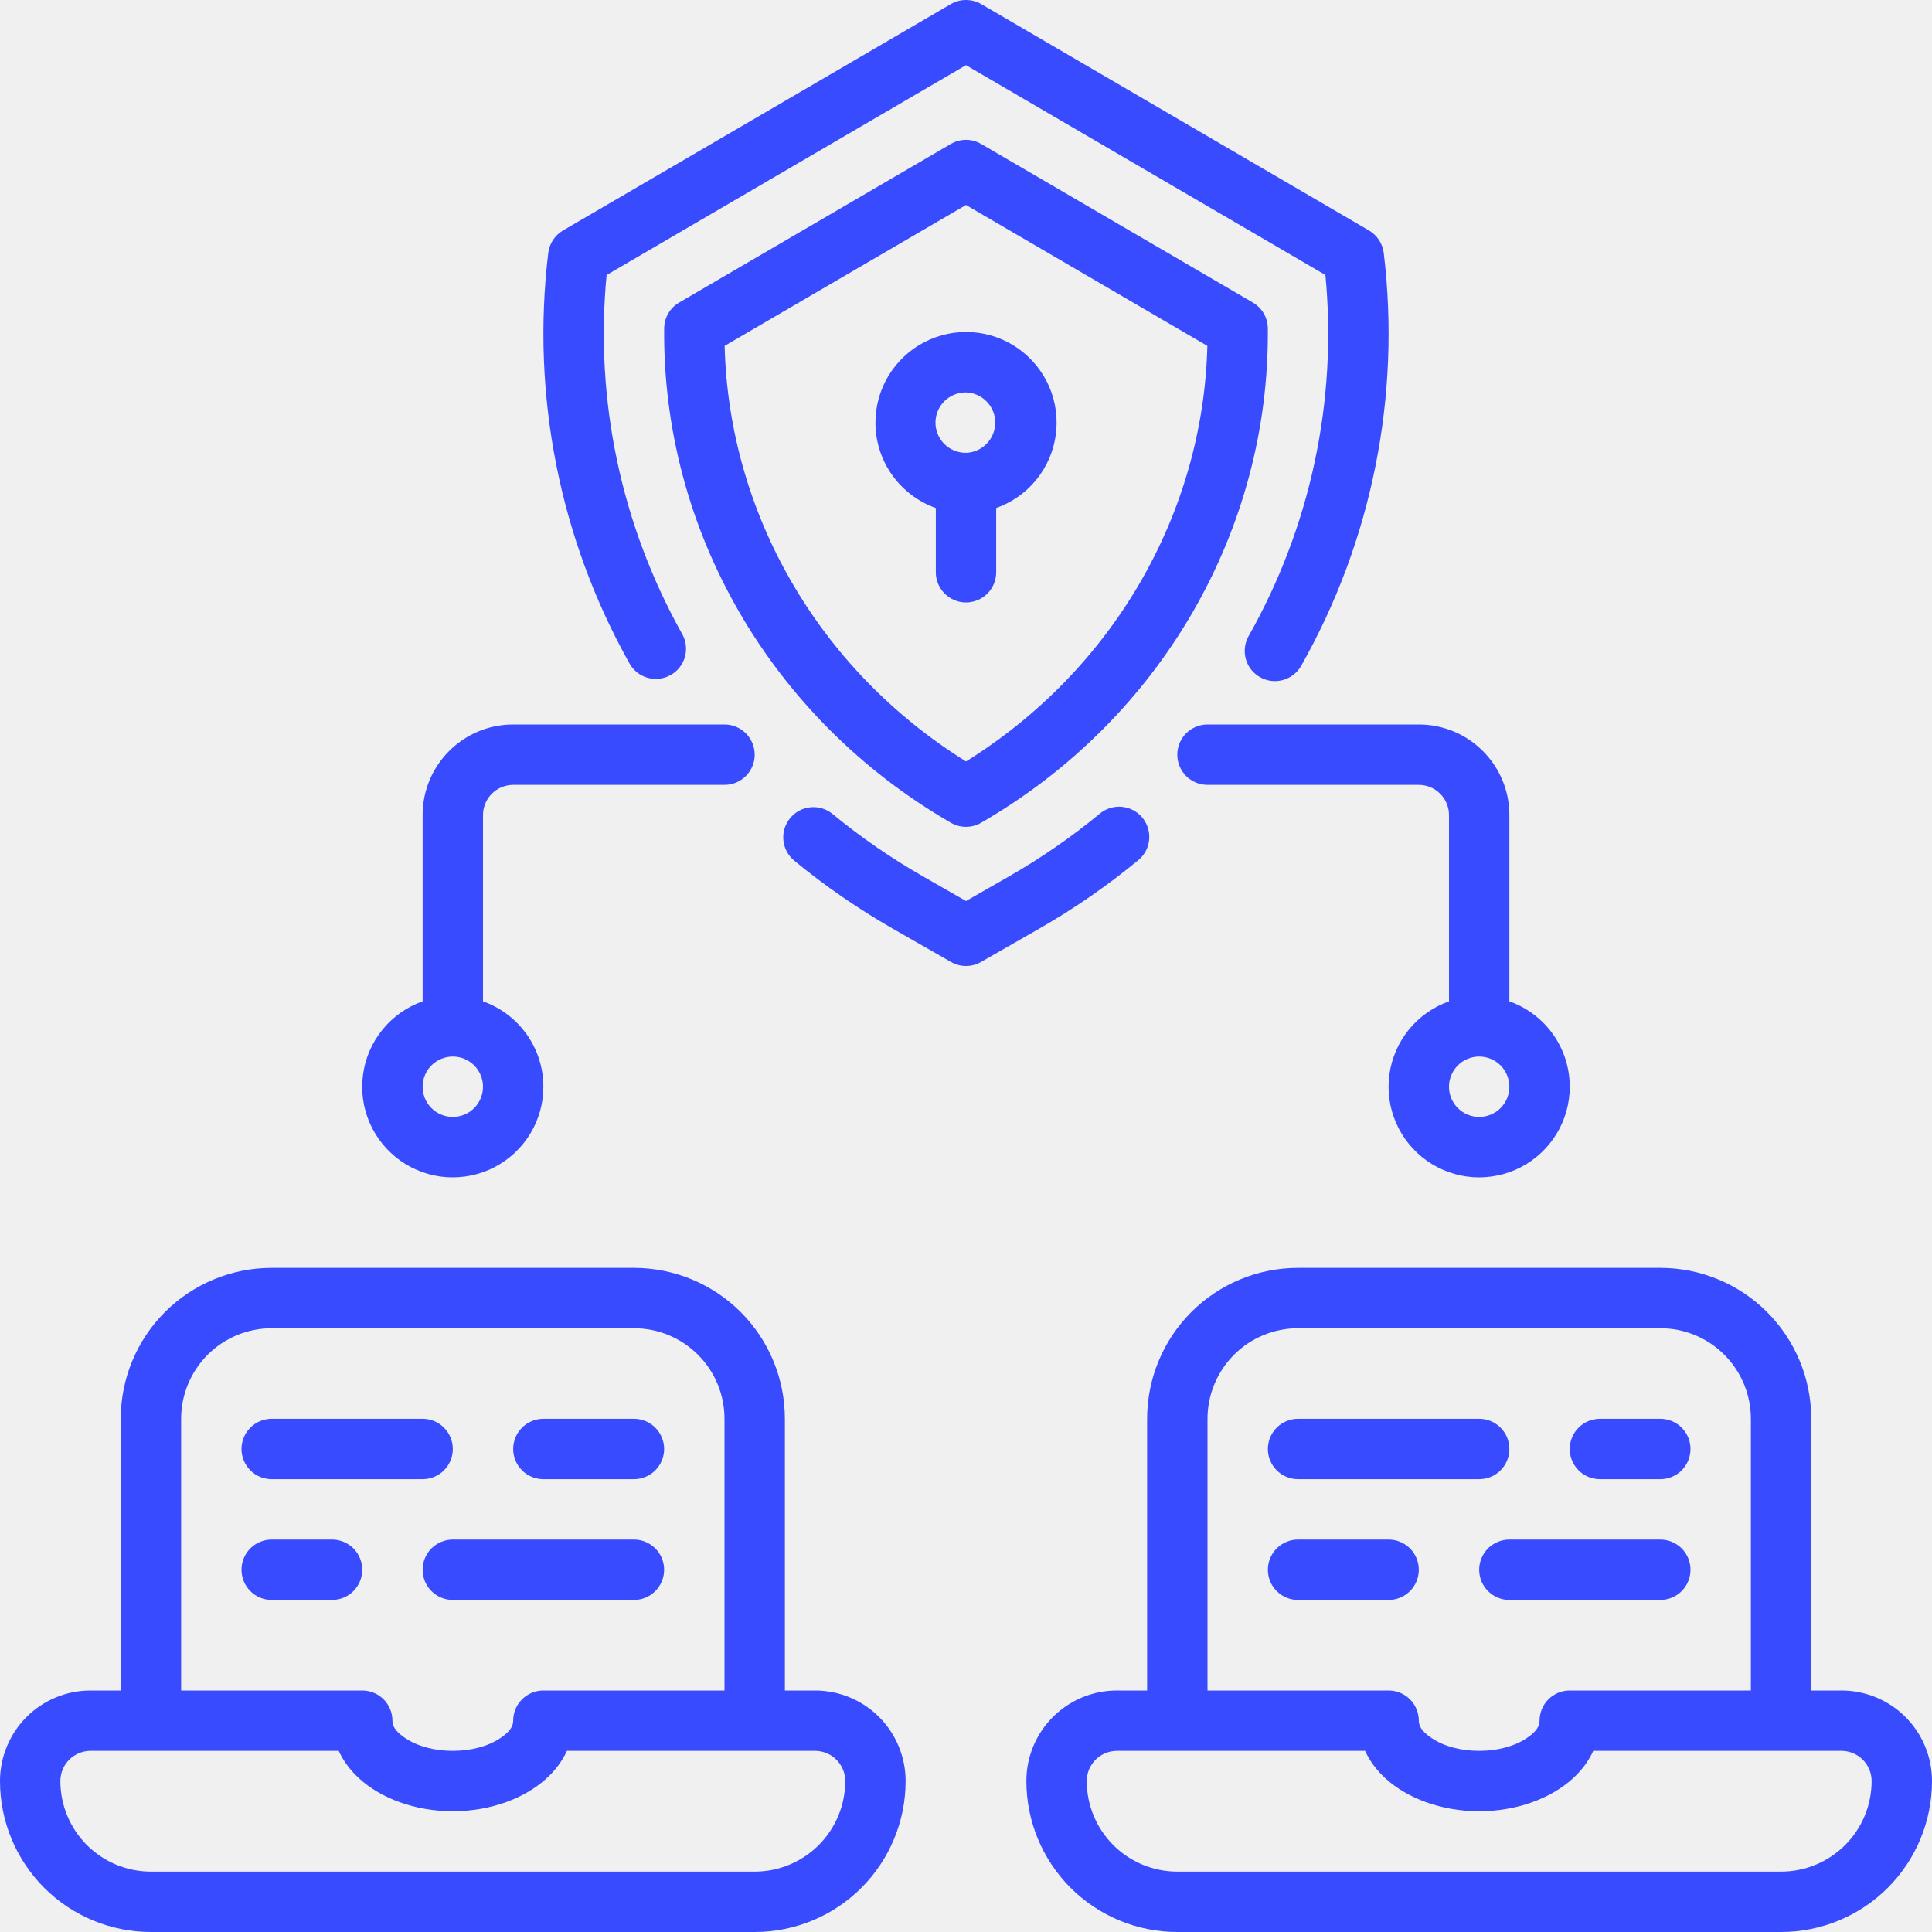
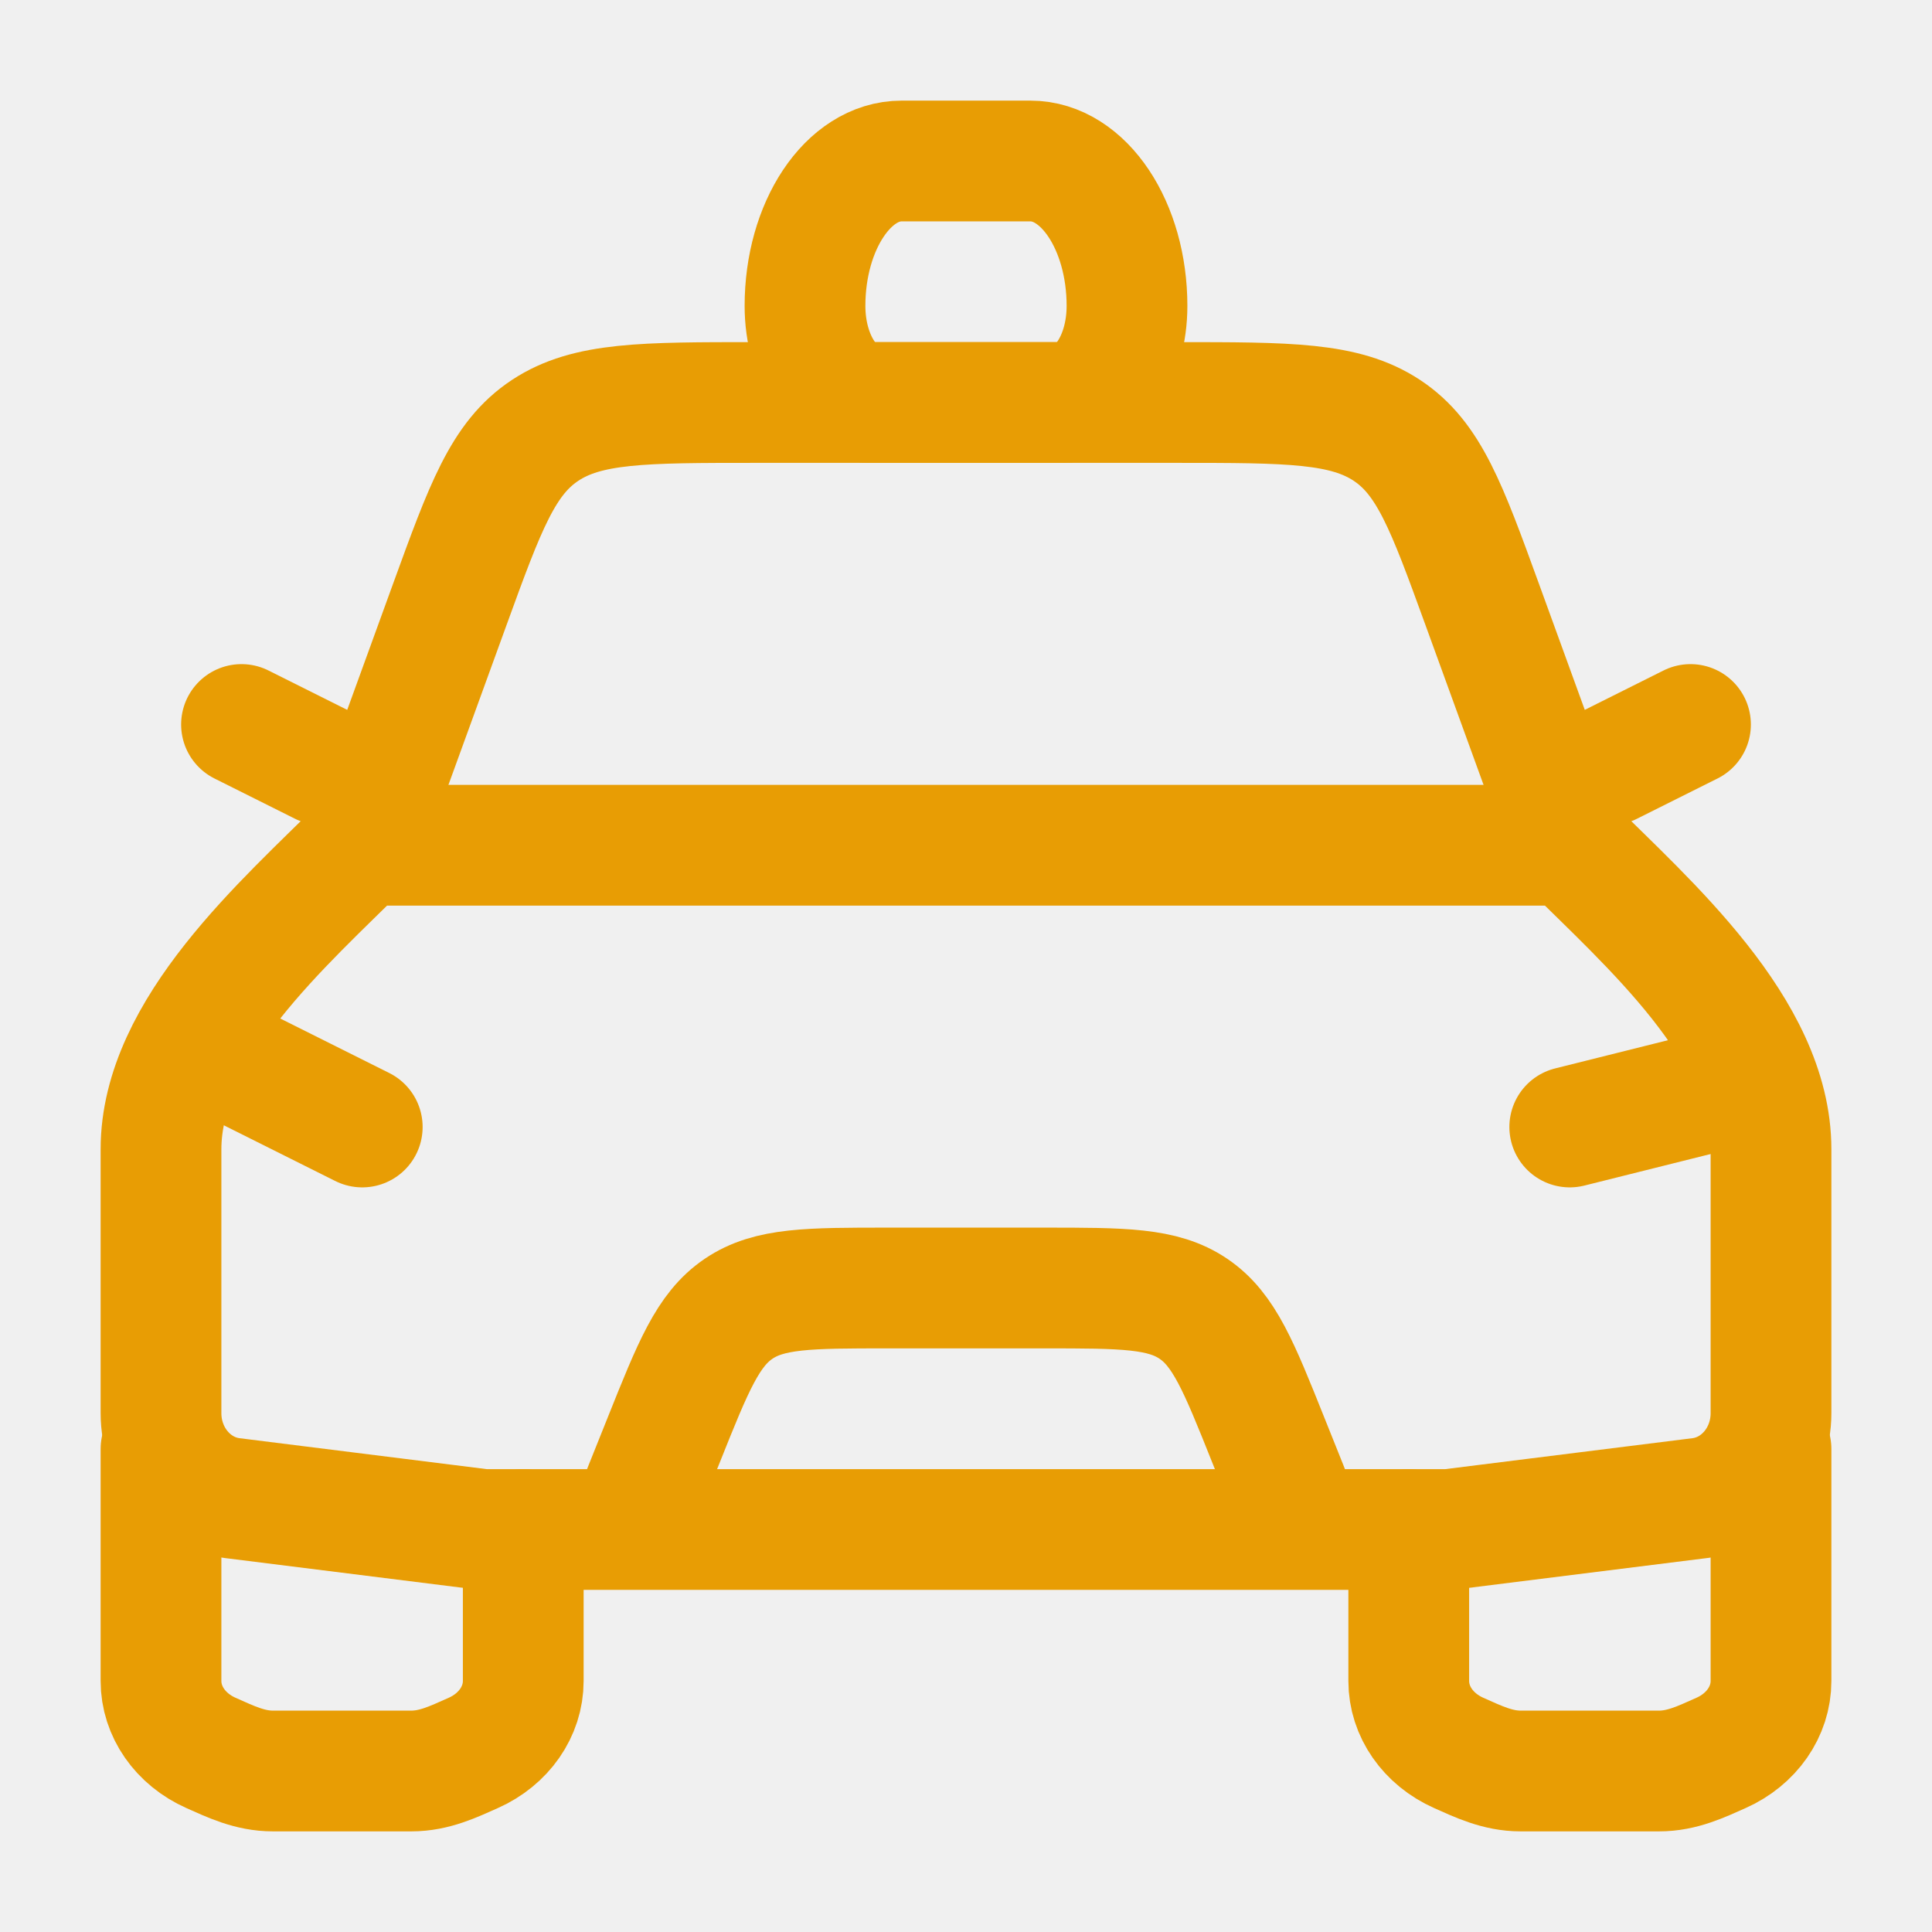
- <svg xmlns="http://www.w3.org/2000/svg" width="40" height="40" viewBox="0 0 40 40" fill="none">
-   <g clip-path="url(#clip0_2415_1883)">
-     <path fill-rule="evenodd" clip-rule="evenodd" d="M2.5 35H1.875C1.378 35 0.901 35.197 0.549 35.549C0.198 35.901 0 36.378 0 36.875C0 37.704 0.329 38.498 0.915 39.085C1.501 39.671 2.296 40 3.125 40H15.625C16.454 40 17.249 39.671 17.835 39.085C18.421 38.498 18.75 37.704 18.75 36.875C18.75 36.378 18.552 35.901 18.201 35.549C17.849 35.197 17.372 35 16.875 35H16.25V29.375C16.25 28.546 15.921 27.751 15.335 27.165C14.749 26.579 13.954 26.25 13.125 26.25H5.625C4.796 26.25 4.001 26.579 3.415 27.165C2.829 27.751 2.5 28.546 2.5 29.375V35ZM23.75 35H23.125C22.089 35 21.25 35.839 21.25 36.875C21.25 37.704 21.579 38.498 22.165 39.085C22.751 39.671 23.546 40 24.375 40H36.875C37.704 40 38.499 39.671 39.085 39.085C39.671 38.498 40 37.704 40 36.875C40 36.378 39.803 35.901 39.451 35.549C39.099 35.197 38.622 35 38.125 35H37.5V29.375C37.5 28.546 37.171 27.751 36.585 27.165C35.999 26.579 35.204 26.25 34.375 26.25H26.875C26.046 26.25 25.251 26.579 24.665 27.165C24.079 27.751 23.75 28.546 23.75 29.375V35ZM15.623 36.25H16.875C17.041 36.25 17.2 36.316 17.317 36.433C17.434 36.55 17.5 36.709 17.5 36.875C17.5 37.372 17.302 37.849 16.951 38.201C16.599 38.552 16.122 38.75 15.625 38.75H3.125C2.628 38.75 2.151 38.552 1.799 38.201C1.448 37.849 1.25 37.372 1.25 36.875C1.25 36.709 1.316 36.55 1.433 36.433C1.55 36.316 1.709 36.25 1.875 36.25H7.013C7.108 36.459 7.253 36.654 7.441 36.825C7.879 37.224 8.578 37.5 9.375 37.5C10.172 37.5 10.871 37.224 11.309 36.825C11.498 36.654 11.642 36.459 11.738 36.25H15.623ZM36.873 36.25H38.125C38.291 36.25 38.45 36.316 38.567 36.433C38.684 36.55 38.75 36.709 38.75 36.875C38.75 37.372 38.553 37.849 38.201 38.201C37.849 38.552 37.372 38.75 36.875 38.75H24.375C23.878 38.75 23.401 38.552 23.049 38.201C22.698 37.849 22.5 37.372 22.5 36.875C22.5 36.709 22.566 36.55 22.683 36.433C22.8 36.316 22.959 36.25 23.125 36.25H28.262C28.358 36.459 28.503 36.654 28.691 36.825C29.129 37.224 29.828 37.5 30.625 37.5C31.422 37.5 32.121 37.224 32.559 36.825C32.748 36.654 32.892 36.459 32.987 36.25H36.873ZM36.25 35V29.375C36.25 28.878 36.053 28.401 35.701 28.049C35.349 27.697 34.872 27.5 34.375 27.5H26.875C26.378 27.5 25.901 27.697 25.549 28.049C25.198 28.401 25 28.878 25 29.375V35H28.75C28.916 35 29.075 35.066 29.192 35.183C29.309 35.3 29.375 35.459 29.375 35.625C29.375 35.776 29.498 35.891 29.646 35.989C29.896 36.156 30.244 36.25 30.625 36.25C31.006 36.25 31.354 36.156 31.604 35.989C31.752 35.891 31.875 35.776 31.875 35.625C31.875 35.459 31.941 35.3 32.058 35.183C32.175 35.066 32.334 35 32.5 35H36.25ZM15 35V29.375C15 28.878 14.803 28.401 14.451 28.049C14.099 27.697 13.622 27.5 13.125 27.5H5.625C5.128 27.5 4.651 27.697 4.299 28.049C3.948 28.401 3.75 28.878 3.75 29.375V35H7.5C7.666 35 7.825 35.066 7.942 35.183C8.059 35.3 8.125 35.459 8.125 35.625C8.125 35.776 8.248 35.891 8.396 35.989C8.646 36.156 8.994 36.25 9.375 36.25C9.756 36.25 10.104 36.156 10.354 35.989C10.502 35.891 10.625 35.776 10.625 35.625C10.625 35.459 10.691 35.3 10.808 35.183C10.925 35.066 11.084 35 11.25 35H15ZM5.625 33.125H6.875C7.041 33.125 7.2 33.059 7.317 32.942C7.434 32.825 7.5 32.666 7.5 32.5C7.5 32.334 7.434 32.175 7.317 32.058C7.2 31.941 7.041 31.875 6.875 31.875H5.625C5.459 31.875 5.3 31.941 5.183 32.058C5.066 32.175 5 32.334 5 32.5C5 32.666 5.066 32.825 5.183 32.942C5.3 33.059 5.459 33.125 5.625 33.125ZM28.75 31.875H26.875C26.709 31.875 26.55 31.941 26.433 32.058C26.316 32.175 26.25 32.334 26.25 32.5C26.25 32.666 26.316 32.825 26.433 32.942C26.55 33.059 26.709 33.125 26.875 33.125H28.75C28.916 33.125 29.075 33.059 29.192 32.942C29.309 32.825 29.375 32.666 29.375 32.5C29.375 32.334 29.309 32.175 29.192 32.058C29.075 31.941 28.916 31.875 28.75 31.875ZM34.375 31.875H31.25C31.084 31.875 30.925 31.941 30.808 32.058C30.691 32.175 30.625 32.334 30.625 32.5C30.625 32.666 30.691 32.825 30.808 32.942C30.925 33.059 31.084 33.125 31.25 33.125H34.375C34.541 33.125 34.7 33.059 34.817 32.942C34.934 32.825 35 32.666 35 32.5C35 32.334 34.934 32.175 34.817 32.058C34.7 31.941 34.541 31.875 34.375 31.875ZM9.375 33.125H13.125C13.291 33.125 13.45 33.059 13.567 32.942C13.684 32.825 13.75 32.666 13.75 32.5C13.75 32.334 13.684 32.175 13.567 32.058C13.45 31.941 13.291 31.875 13.125 31.875H9.375C9.209 31.875 9.05 31.941 8.933 32.058C8.816 32.175 8.75 32.334 8.75 32.5C8.75 32.666 8.816 32.825 8.933 32.942C9.05 33.059 9.209 33.125 9.375 33.125ZM34.375 29.375H33.125C32.959 29.375 32.8 29.441 32.683 29.558C32.566 29.675 32.5 29.834 32.5 30C32.5 30.166 32.566 30.325 32.683 30.442C32.8 30.559 32.959 30.625 33.125 30.625H34.375C34.541 30.625 34.7 30.559 34.817 30.442C34.934 30.325 35 30.166 35 30C35 29.834 34.934 29.675 34.817 29.558C34.7 29.441 34.541 29.375 34.375 29.375ZM11.25 30.625H13.125C13.291 30.625 13.45 30.559 13.567 30.442C13.684 30.325 13.75 30.166 13.75 30C13.75 29.834 13.684 29.675 13.567 29.558C13.45 29.441 13.291 29.375 13.125 29.375H11.25C11.084 29.375 10.925 29.441 10.808 29.558C10.691 29.675 10.625 29.834 10.625 30C10.625 30.166 10.691 30.325 10.808 30.442C10.925 30.559 11.084 30.625 11.25 30.625ZM5.625 30.625H8.75C8.916 30.625 9.075 30.559 9.192 30.442C9.309 30.325 9.375 30.166 9.375 30C9.375 29.834 9.309 29.675 9.192 29.558C9.075 29.441 8.916 29.375 8.75 29.375H5.625C5.459 29.375 5.3 29.441 5.183 29.558C5.066 29.675 5 29.834 5 30C5 30.166 5.066 30.325 5.183 30.442C5.3 30.559 5.459 30.625 5.625 30.625ZM30.625 29.375H26.875C26.709 29.375 26.55 29.441 26.433 29.558C26.316 29.675 26.25 29.834 26.25 30C26.25 30.166 26.316 30.325 26.433 30.442C26.55 30.559 26.709 30.625 26.875 30.625H30.625C30.791 30.625 30.95 30.559 31.067 30.442C31.184 30.325 31.25 30.166 31.25 30C31.25 29.834 31.184 29.675 31.067 29.558C30.95 29.441 30.791 29.375 30.625 29.375ZM30 20.732C29.676 20.846 29.389 21.048 29.172 21.314C28.954 21.581 28.814 21.901 28.767 22.242C28.719 22.583 28.767 22.93 28.903 23.246C29.04 23.561 29.261 23.833 29.541 24.032C29.822 24.23 30.152 24.348 30.495 24.372C30.838 24.395 31.181 24.324 31.487 24.166C31.792 24.008 32.048 23.769 32.227 23.475C32.406 23.181 32.5 22.844 32.5 22.5C32.5 22.112 32.38 21.734 32.156 21.417C31.932 21.101 31.616 20.861 31.25 20.732V16.875C31.25 15.839 30.411 15 29.375 15H25C24.834 15 24.675 15.066 24.558 15.183C24.441 15.3 24.375 15.459 24.375 15.625C24.375 15.791 24.441 15.95 24.558 16.067C24.675 16.184 24.834 16.25 25 16.25H29.375C29.541 16.25 29.7 16.316 29.817 16.433C29.934 16.55 30 16.709 30 16.875V20.732ZM8.75 20.732C8.426 20.846 8.139 21.048 7.922 21.314C7.704 21.581 7.564 21.901 7.517 22.242C7.469 22.583 7.516 22.93 7.653 23.246C7.79 23.561 8.011 23.833 8.291 24.032C8.572 24.23 8.902 24.348 9.245 24.372C9.588 24.395 9.931 24.324 10.237 24.166C10.542 24.008 10.798 23.769 10.977 23.475C11.156 23.181 11.25 22.844 11.25 22.5C11.25 22.112 11.13 21.734 10.906 21.417C10.682 21.101 10.366 20.861 10 20.732V16.875C10 16.709 10.066 16.55 10.183 16.433C10.3 16.316 10.459 16.25 10.625 16.25H15C15.166 16.25 15.325 16.184 15.442 16.067C15.559 15.95 15.625 15.791 15.625 15.625C15.625 15.459 15.559 15.3 15.442 15.183C15.325 15.066 15.166 15 15 15H10.625C9.589 15 8.75 15.839 8.75 16.875V20.732ZM30.625 21.875C30.791 21.875 30.95 21.941 31.067 22.058C31.184 22.175 31.25 22.334 31.25 22.5C31.25 22.666 31.184 22.825 31.067 22.942C30.95 23.059 30.791 23.125 30.625 23.125C30.459 23.125 30.3 23.059 30.183 22.942C30.066 22.825 30 22.666 30 22.5C30 22.334 30.066 22.175 30.183 22.058C30.3 21.941 30.459 21.875 30.625 21.875ZM9.375 21.875C9.541 21.875 9.7 21.941 9.817 22.058C9.934 22.175 10 22.334 10 22.5C10 22.666 9.934 22.825 9.817 22.942C9.7 23.059 9.541 23.125 9.375 23.125C9.209 23.125 9.05 23.059 8.933 22.942C8.816 22.825 8.75 22.666 8.75 22.5C8.75 22.334 8.816 22.175 8.933 22.058C9.05 21.941 9.209 21.875 9.375 21.875ZM22.772 16.845C22.183 17.331 21.554 17.765 20.892 18.144L20 18.655L19.108 18.144C18.45 17.767 17.824 17.336 17.239 16.854C17.111 16.748 16.946 16.698 16.781 16.714C16.616 16.73 16.464 16.811 16.359 16.939C16.253 17.067 16.203 17.231 16.219 17.396C16.235 17.561 16.316 17.713 16.444 17.819C17.084 18.346 17.768 18.817 18.488 19.229L19.69 19.917C19.785 19.971 19.892 20 20 20C20.109 20 20.216 19.971 20.311 19.917L21.512 19.229C22.236 18.815 22.924 18.34 23.567 17.809C23.631 17.757 23.683 17.693 23.722 17.62C23.76 17.548 23.784 17.468 23.792 17.387C23.8 17.305 23.791 17.223 23.767 17.144C23.743 17.066 23.704 16.993 23.652 16.929C23.6 16.866 23.535 16.814 23.463 16.775C23.39 16.736 23.311 16.713 23.229 16.705C23.148 16.697 23.065 16.705 22.987 16.729C22.908 16.753 22.835 16.793 22.772 16.845ZM19.688 17.035C19.782 17.09 19.89 17.119 20 17.119C20.11 17.119 20.218 17.09 20.312 17.035C24.054 14.874 26.29 10.954 26.249 6.797C26.248 6.689 26.219 6.583 26.165 6.49C26.11 6.396 26.033 6.319 25.939 6.264L20.315 2.981C20.219 2.925 20.111 2.895 20 2.895C19.889 2.895 19.781 2.925 19.685 2.981L14.061 6.264C13.967 6.319 13.89 6.396 13.835 6.49C13.781 6.583 13.752 6.689 13.751 6.797C13.71 10.954 15.946 14.874 19.688 17.035ZM20 15.765C16.948 13.865 15.089 10.626 15.003 7.161L20 4.244L24.997 7.161C24.911 10.626 23.052 13.865 20 15.765ZM14.124 13.127C12.858 10.866 12.312 8.273 12.559 5.694L20 1.349L27.441 5.693C27.691 8.293 27.134 10.907 25.846 13.179C25.768 13.323 25.75 13.492 25.795 13.65C25.84 13.808 25.946 13.941 26.089 14.021C26.232 14.102 26.4 14.123 26.559 14.08C26.717 14.038 26.852 13.934 26.935 13.793C28.405 11.197 29.006 8.199 28.649 5.237C28.637 5.142 28.604 5.05 28.551 4.969C28.498 4.888 28.427 4.821 28.344 4.772L20.316 0.085C20.22 0.029 20.111 0 20 0C19.89 0 19.781 0.029 19.685 0.085L11.656 4.772C11.573 4.821 11.502 4.888 11.449 4.969C11.396 5.05 11.363 5.142 11.351 5.237C10.997 8.177 11.585 11.153 13.033 13.736C13.113 13.881 13.248 13.988 13.408 14.033C13.567 14.078 13.738 14.058 13.883 13.977C14.028 13.897 14.135 13.762 14.18 13.602C14.225 13.443 14.205 13.271 14.124 13.127ZM19.375 10.518V11.847C19.375 12.013 19.441 12.172 19.558 12.289C19.675 12.407 19.834 12.473 20 12.473C20.165 12.473 20.325 12.407 20.442 12.29C20.559 12.173 20.625 12.014 20.625 11.848V10.518C20.949 10.403 21.236 10.202 21.453 9.936C21.671 9.669 21.811 9.348 21.858 9.008C21.906 8.667 21.858 8.32 21.722 8.004C21.585 7.689 21.364 7.417 21.084 7.218C20.803 7.019 20.473 6.902 20.13 6.878C19.787 6.854 19.444 6.926 19.138 7.084C18.833 7.242 18.577 7.481 18.398 7.775C18.219 8.069 18.125 8.406 18.125 8.75C18.125 9.566 18.647 10.261 19.375 10.518ZM20.014 9.375C20.175 9.366 20.326 9.296 20.436 9.178C20.547 9.06 20.607 8.905 20.605 8.743C20.604 8.582 20.54 8.428 20.427 8.313C20.314 8.197 20.161 8.13 20 8.125C19.834 8.123 19.674 8.187 19.556 8.303C19.438 8.419 19.37 8.577 19.368 8.743C19.366 8.909 19.43 9.068 19.546 9.187C19.662 9.305 19.82 9.373 19.986 9.375L20 9.374L20.014 9.375Z" fill="#384BFF" />
-   </g>
-   <defs>
-     <clipPath id="clip0_2415_1883">
-       <rect width="40" height="40" fill="white" />
-     </clipPath>
-   </defs>
+ <svg xmlns="http://www.w3.org/2000/svg" viewBox="0 0 24 24" width="24" height="24" color="#e89d04" fill="none">
+   <path d="M2.5 13L4.5 14" stroke="currentColor" stroke-width="1.5" stroke-linecap="round" stroke-linejoin="round" />
+   <path d="M21.5 13.5L19.5 14" stroke="currentColor" stroke-width="1.5" stroke-linecap="round" stroke-linejoin="round" />
+   <path d="M8 18.5L8.246 17.886C8.611 16.973 8.794 16.516 9.175 16.258C9.556 16 10.047 16 11.031 16H12.969C13.953 16 14.444 16 14.825 16.258C15.206 16.516 15.389 16.973 15.754 17.886L16 18.5" stroke="currentColor" stroke-width="1.5" stroke-linecap="round" stroke-linejoin="round" />
+   <path d="M2 18V20.882C2 21.261 2.241 21.607 2.622 21.776C2.869 21.886 3.105 22 3.391 22H5.109C5.395 22 5.631 21.886 5.878 21.776C6.259 21.607 6.5 21.261 6.5 20.882V19" stroke="currentColor" stroke-width="1.5" stroke-linecap="round" stroke-linejoin="round" />
+   <path d="M17.5 19V20.882C17.5 21.261 17.741 21.607 18.122 21.776C18.369 21.886 18.605 22 18.891 22H20.609C20.895 22 21.131 21.886 21.378 21.776C21.759 21.607 22 21.261 22 20.882V18" stroke="currentColor" stroke-width="1.5" stroke-linecap="round" stroke-linejoin="round" />
+   <path d="M20 9.5L21 9" stroke="currentColor" stroke-width="1.5" stroke-linecap="round" stroke-linejoin="round" />
+   <path d="M4 9.5L3 9" stroke="currentColor" stroke-width="1.5" stroke-linecap="round" stroke-linejoin="round" />
+   <path d="M4.5 10.5L5.588 7.507C6.028 6.297 6.248 5.692 6.772 5.346C7.296 5 7.992 5 9.383 5H14.617C16.008 5 16.704 5 17.228 5.346C17.752 5.692 17.972 6.297 18.412 7.507L19.5 10.5" stroke="currentColor" stroke-width="1.5" stroke-linejoin="round" />
+   <path d="M4.5 10.5H19.5C20.457 11.457 22 12.79 22 14.277V17.555C22 18.094 21.62 18.547 21.117 18.61L18 19H6L2.883 18.61C2.38 18.547 2 18.094 2 17.555V14.277C2 12.79 3.543 11.457 4.5 10.5Z" stroke="currentColor" stroke-width="1.5" stroke-linejoin="round" />
+   <path d="M10 3.8C10 2.806 10.537 2 11.2 2H12H12.8C13.463 2 14 2.806 14 3.8C14 4.463 13.642 5 13.2 5H10.8C10.358 5 10 4.463 10 3.8Z" stroke="currentColor" stroke-width="1.5" stroke-linejoin="round" />
</svg>
